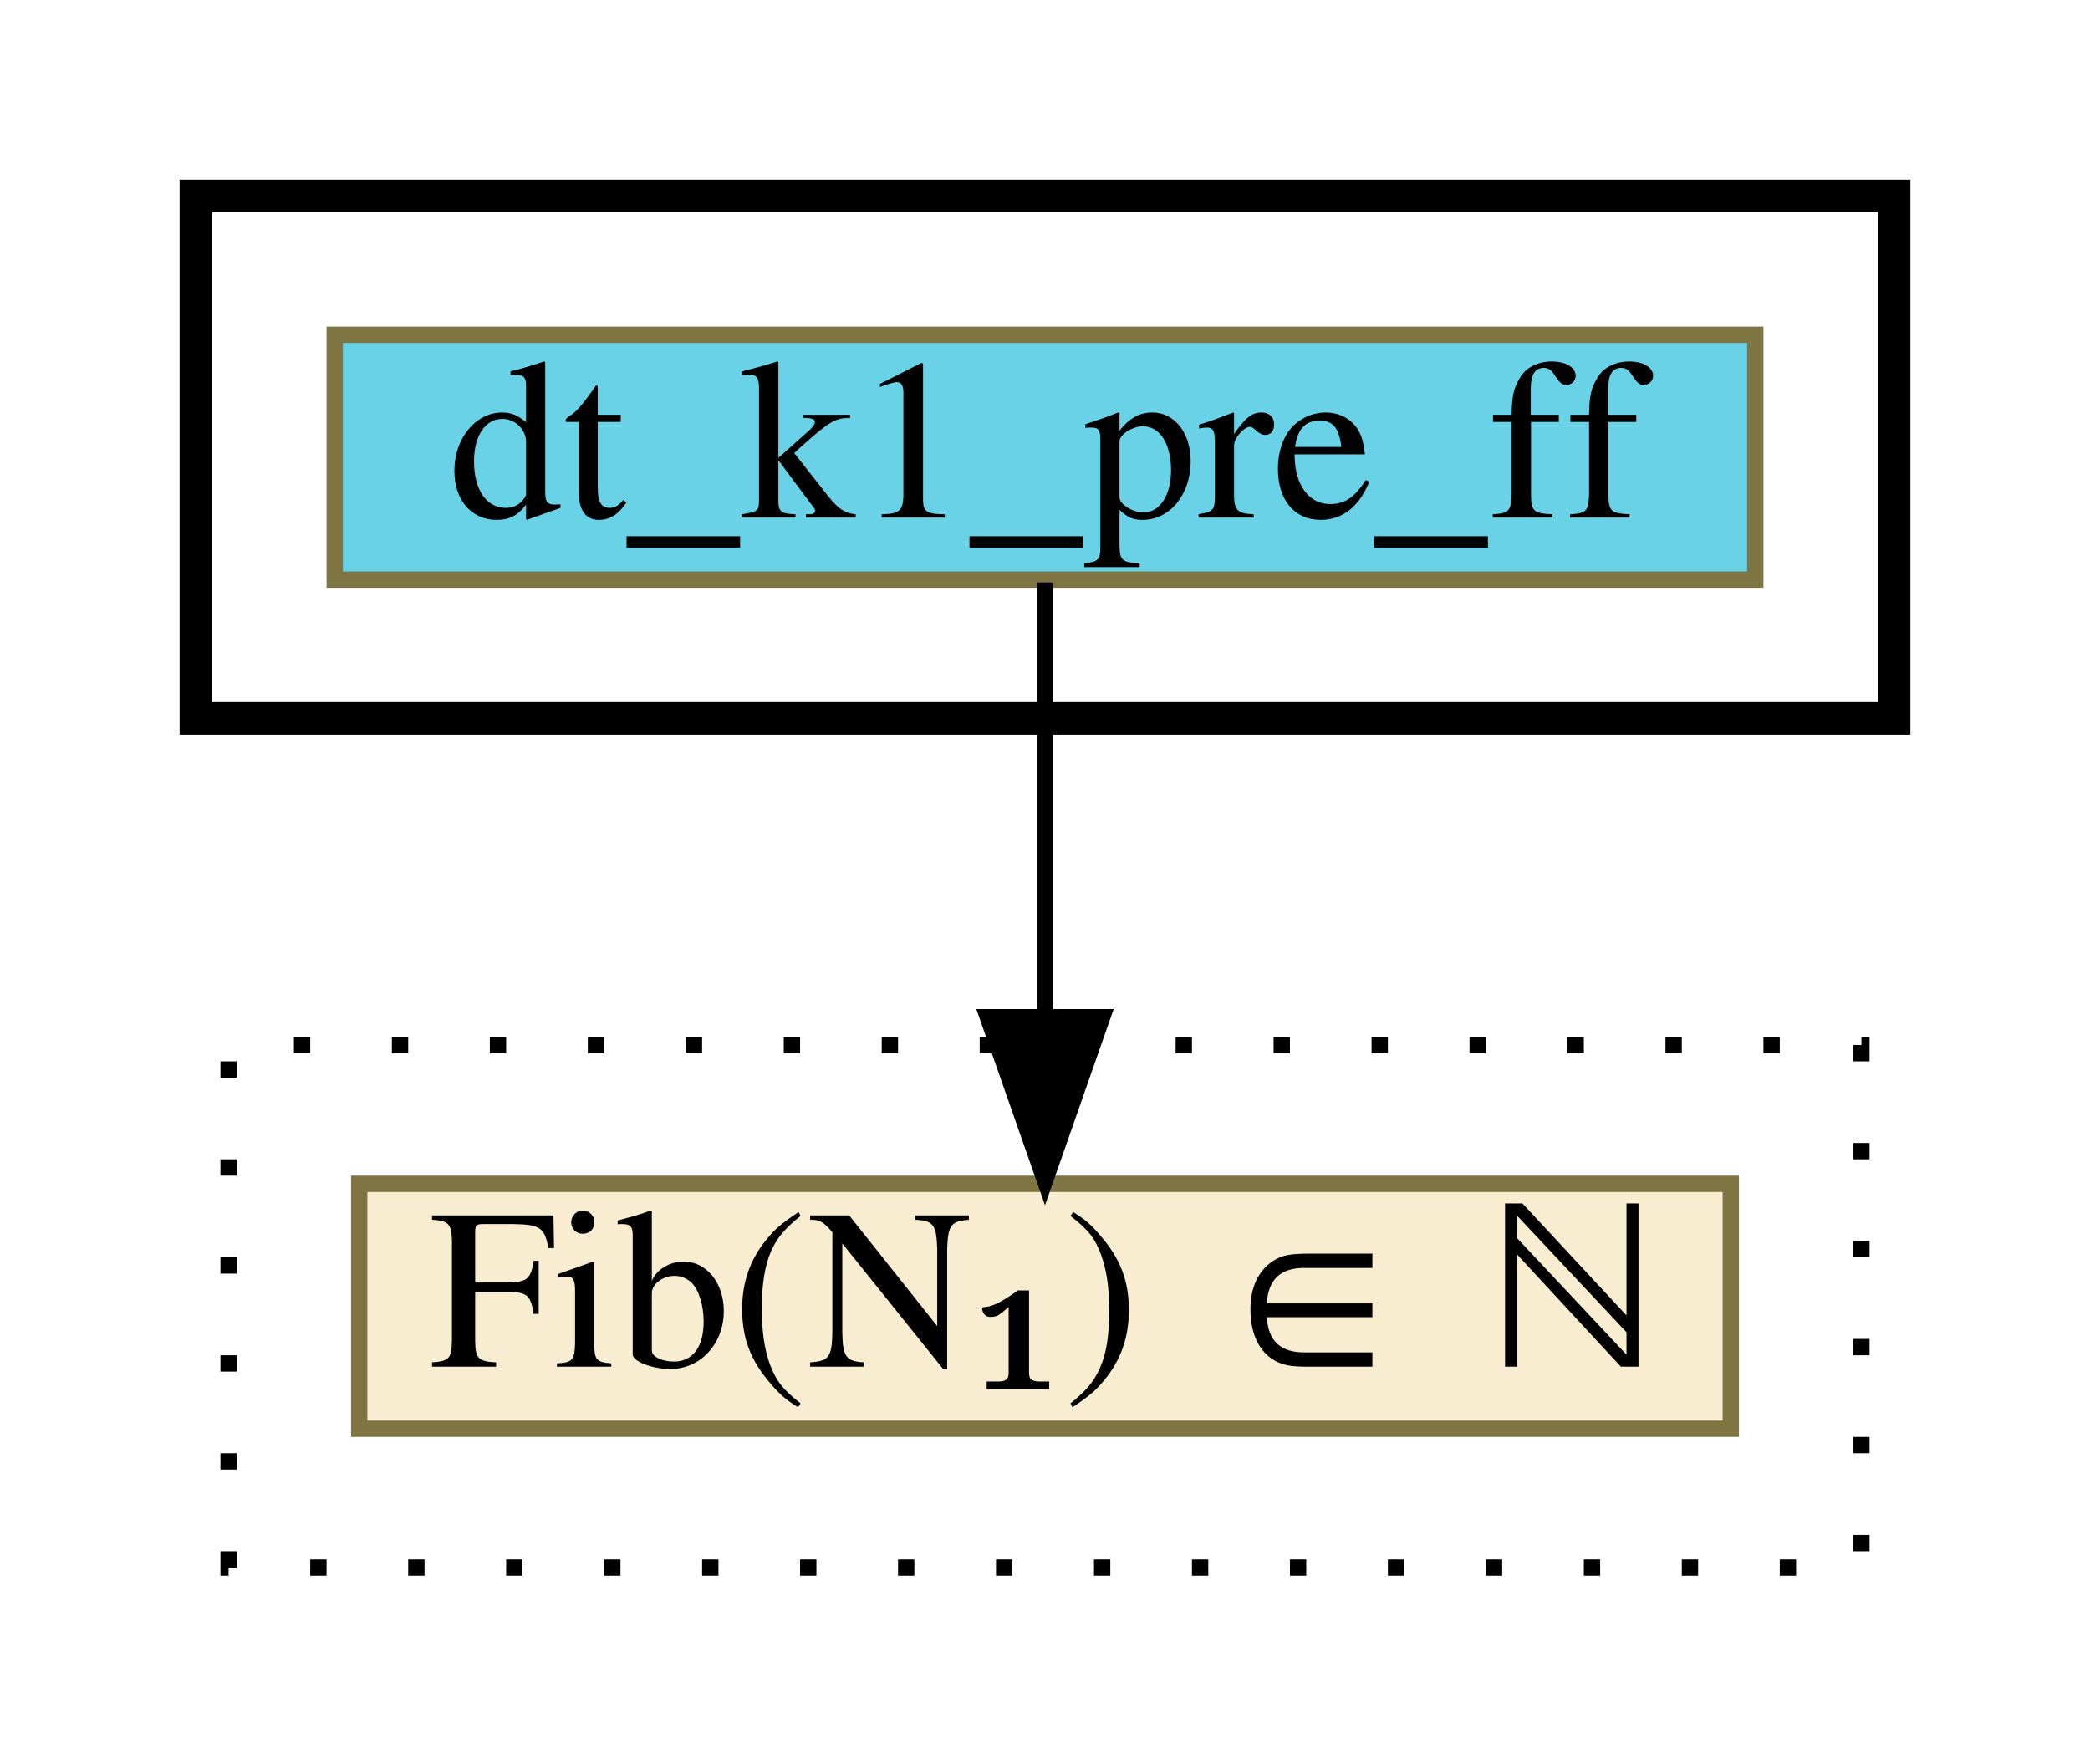
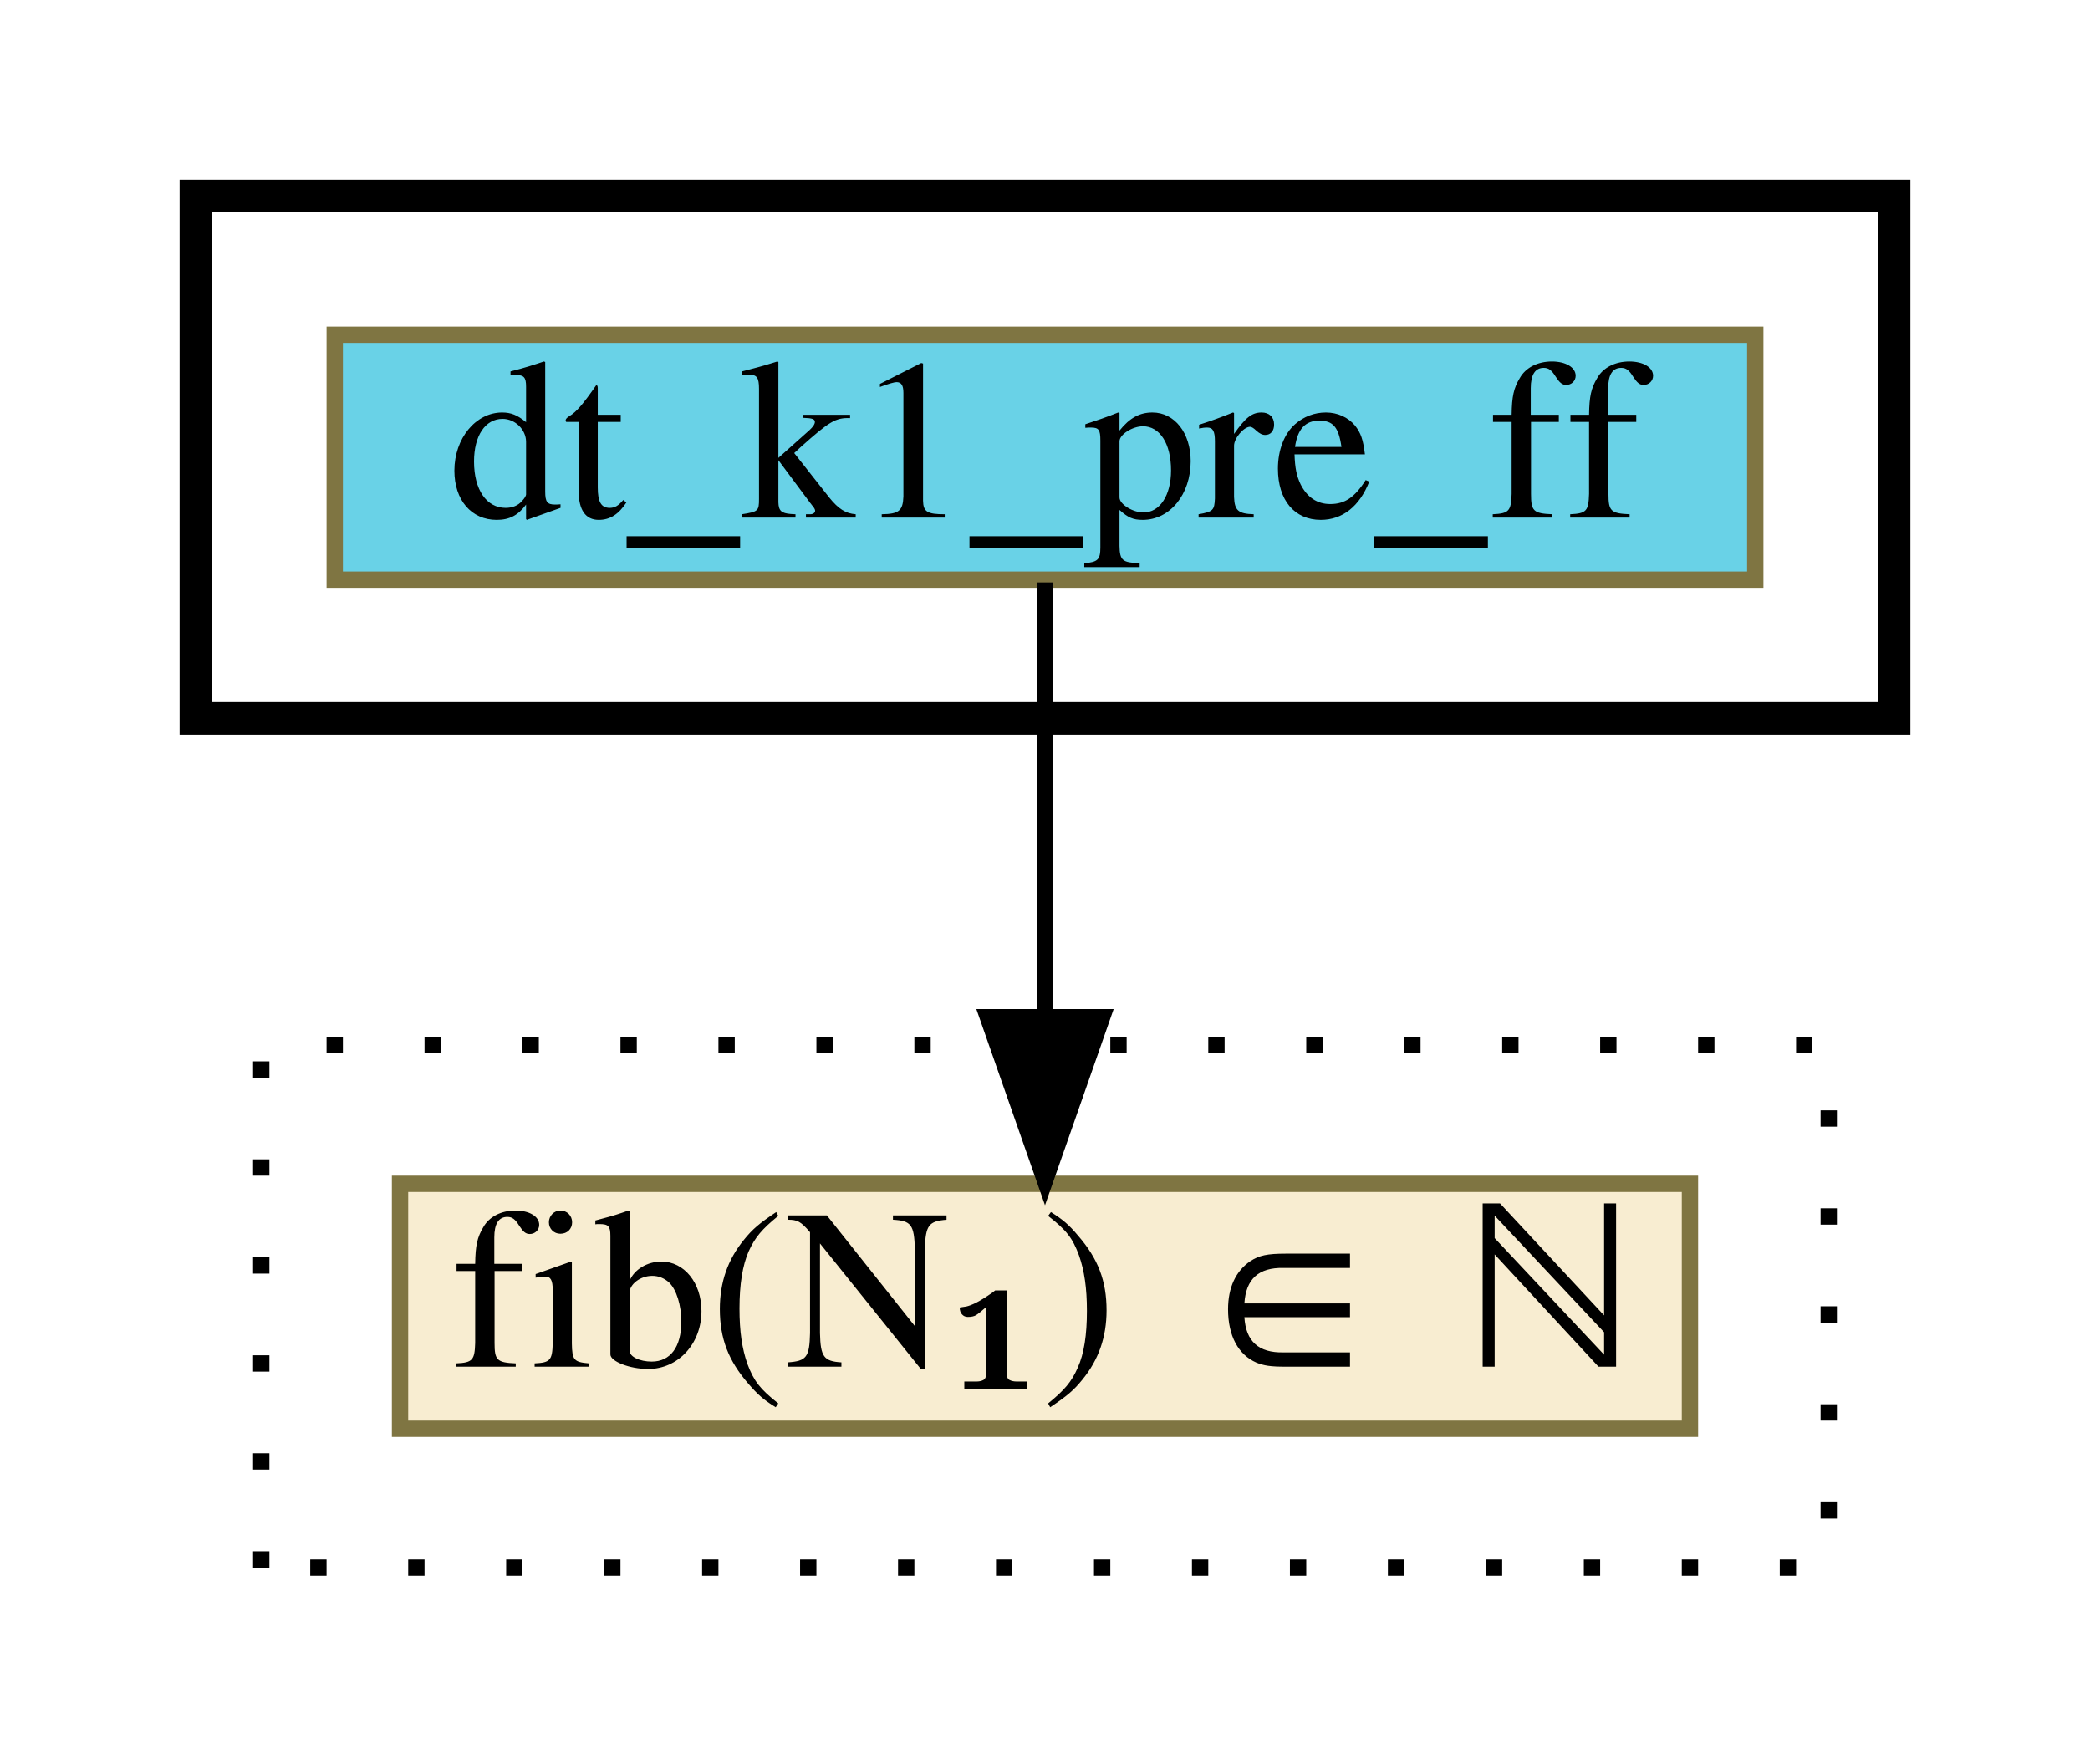
<svg xmlns="http://www.w3.org/2000/svg" xmlns:xlink="http://www.w3.org/1999/xlink" width="128pt" height="108pt" viewBox="0.00 0.00 128.00 108.00">
  <g id="graph0" class="graph" transform="scale(1 1) rotate(0) translate(4 104)">
    <g id="clust1" class="cluster">
      <polygon fill="transparent" stroke="black" stroke-width="2" points="8,-60 8,-92 112,-92 112,-60 8,-60" />
    </g>
    <g id="clust2" class="cluster">
-       <polygon fill="transparent" stroke="black" stroke-dasharray="1,5" points="10,-8 10,-40 110,-40 110,-8 10,-8" />
+       <polygon fill="transparent" stroke="black" stroke-dasharray="1,5" points="12,-8 12,-40 108,-40 108,-8 12,-8" />
    </g>
    <g id="node1" class="node">
      <g id="a_node1">
        <a xlink:href="dt_k1_pre_ff.html" xlink:title="dt_k1_pre_ff" target="_vizar">
          <polygon fill="#69d2e7" stroke="#7f7542" points="16.5,-68.5 16.5,-83.5 103.5,-83.5 103.5,-68.5 16.5,-68.5" />
          <text text-anchor="middle" x="60" y="-72.3" font-family="Times,serif" font-size="14.00">dt_k1_pre_ff</text>
        </a>
      </g>
    </g>
    <g id="node2" class="node">
      <g id="a_node2">
-         <a xlink:href="c_0_146.html" xlink:title="{Fib(N₁) ∈ ℕ}" target="_vizar">
-           <polygon fill="#f8edd1" stroke="#7f7542" points="18,-16.5 18,-31.5 102,-31.5 102,-16.5 18,-16.5" />
-           <text text-anchor="middle" x="60" y="-20.3" font-family="Times,serif" font-size="14.00">Fib(N₁) ∈ ℕ</text>
+         <a xlink:href="c_0_146.html" xlink:title="{fib(N₁) ∈ ℕ}" target="_vizar">
+           <polygon fill="#f8edd1" stroke="#7f7542" points="20.5,-16.5 20.5,-31.5 99.5,-31.5 99.5,-16.5 20.5,-16.5" />
+           <text text-anchor="middle" x="60" y="-20.3" font-family="Times,serif" font-size="14.00">fib(N₁) ∈ ℕ</text>
        </a>
      </g>
    </g>
    <g id="edge1" class="edge">
      <path fill="none" stroke="black" d="M60,-68.33C60,-68.33 60,-41.7 60,-41.7" />
      <polygon fill="black" stroke="black" points="63.5,-41.7 60,-31.7 56.5,-41.7 63.5,-41.7" />
    </g>
  </g>
</svg>
